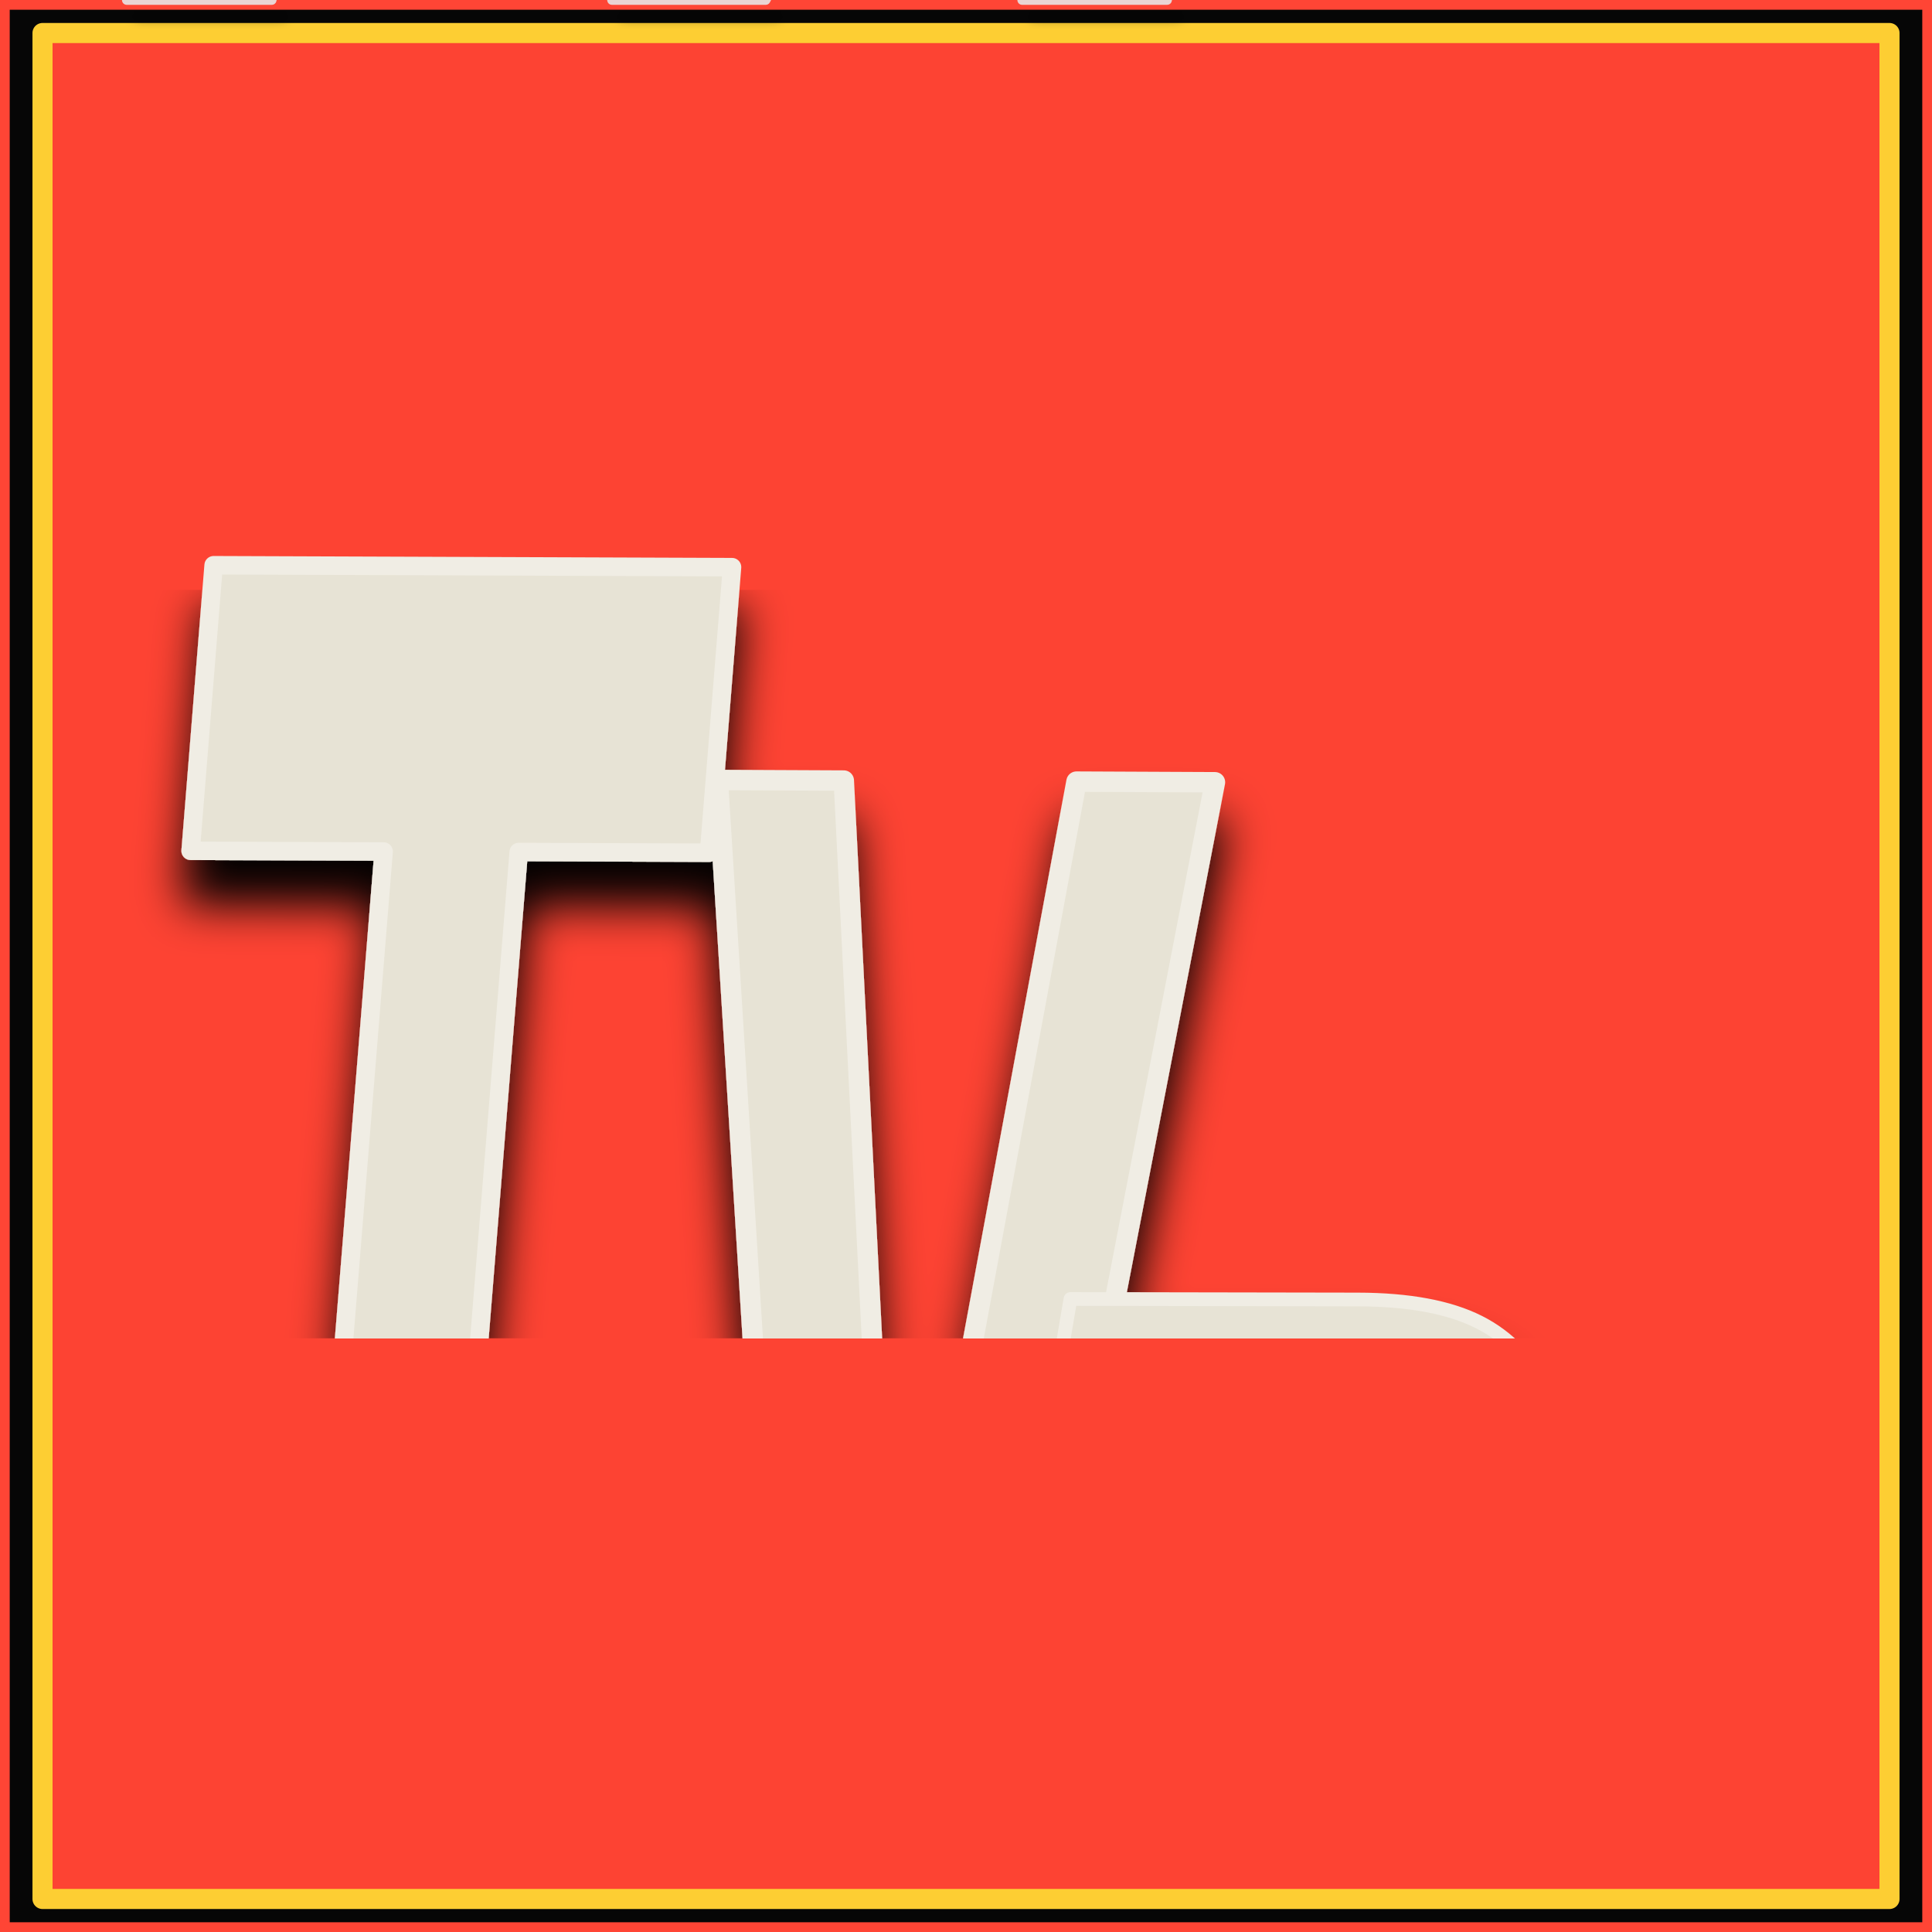
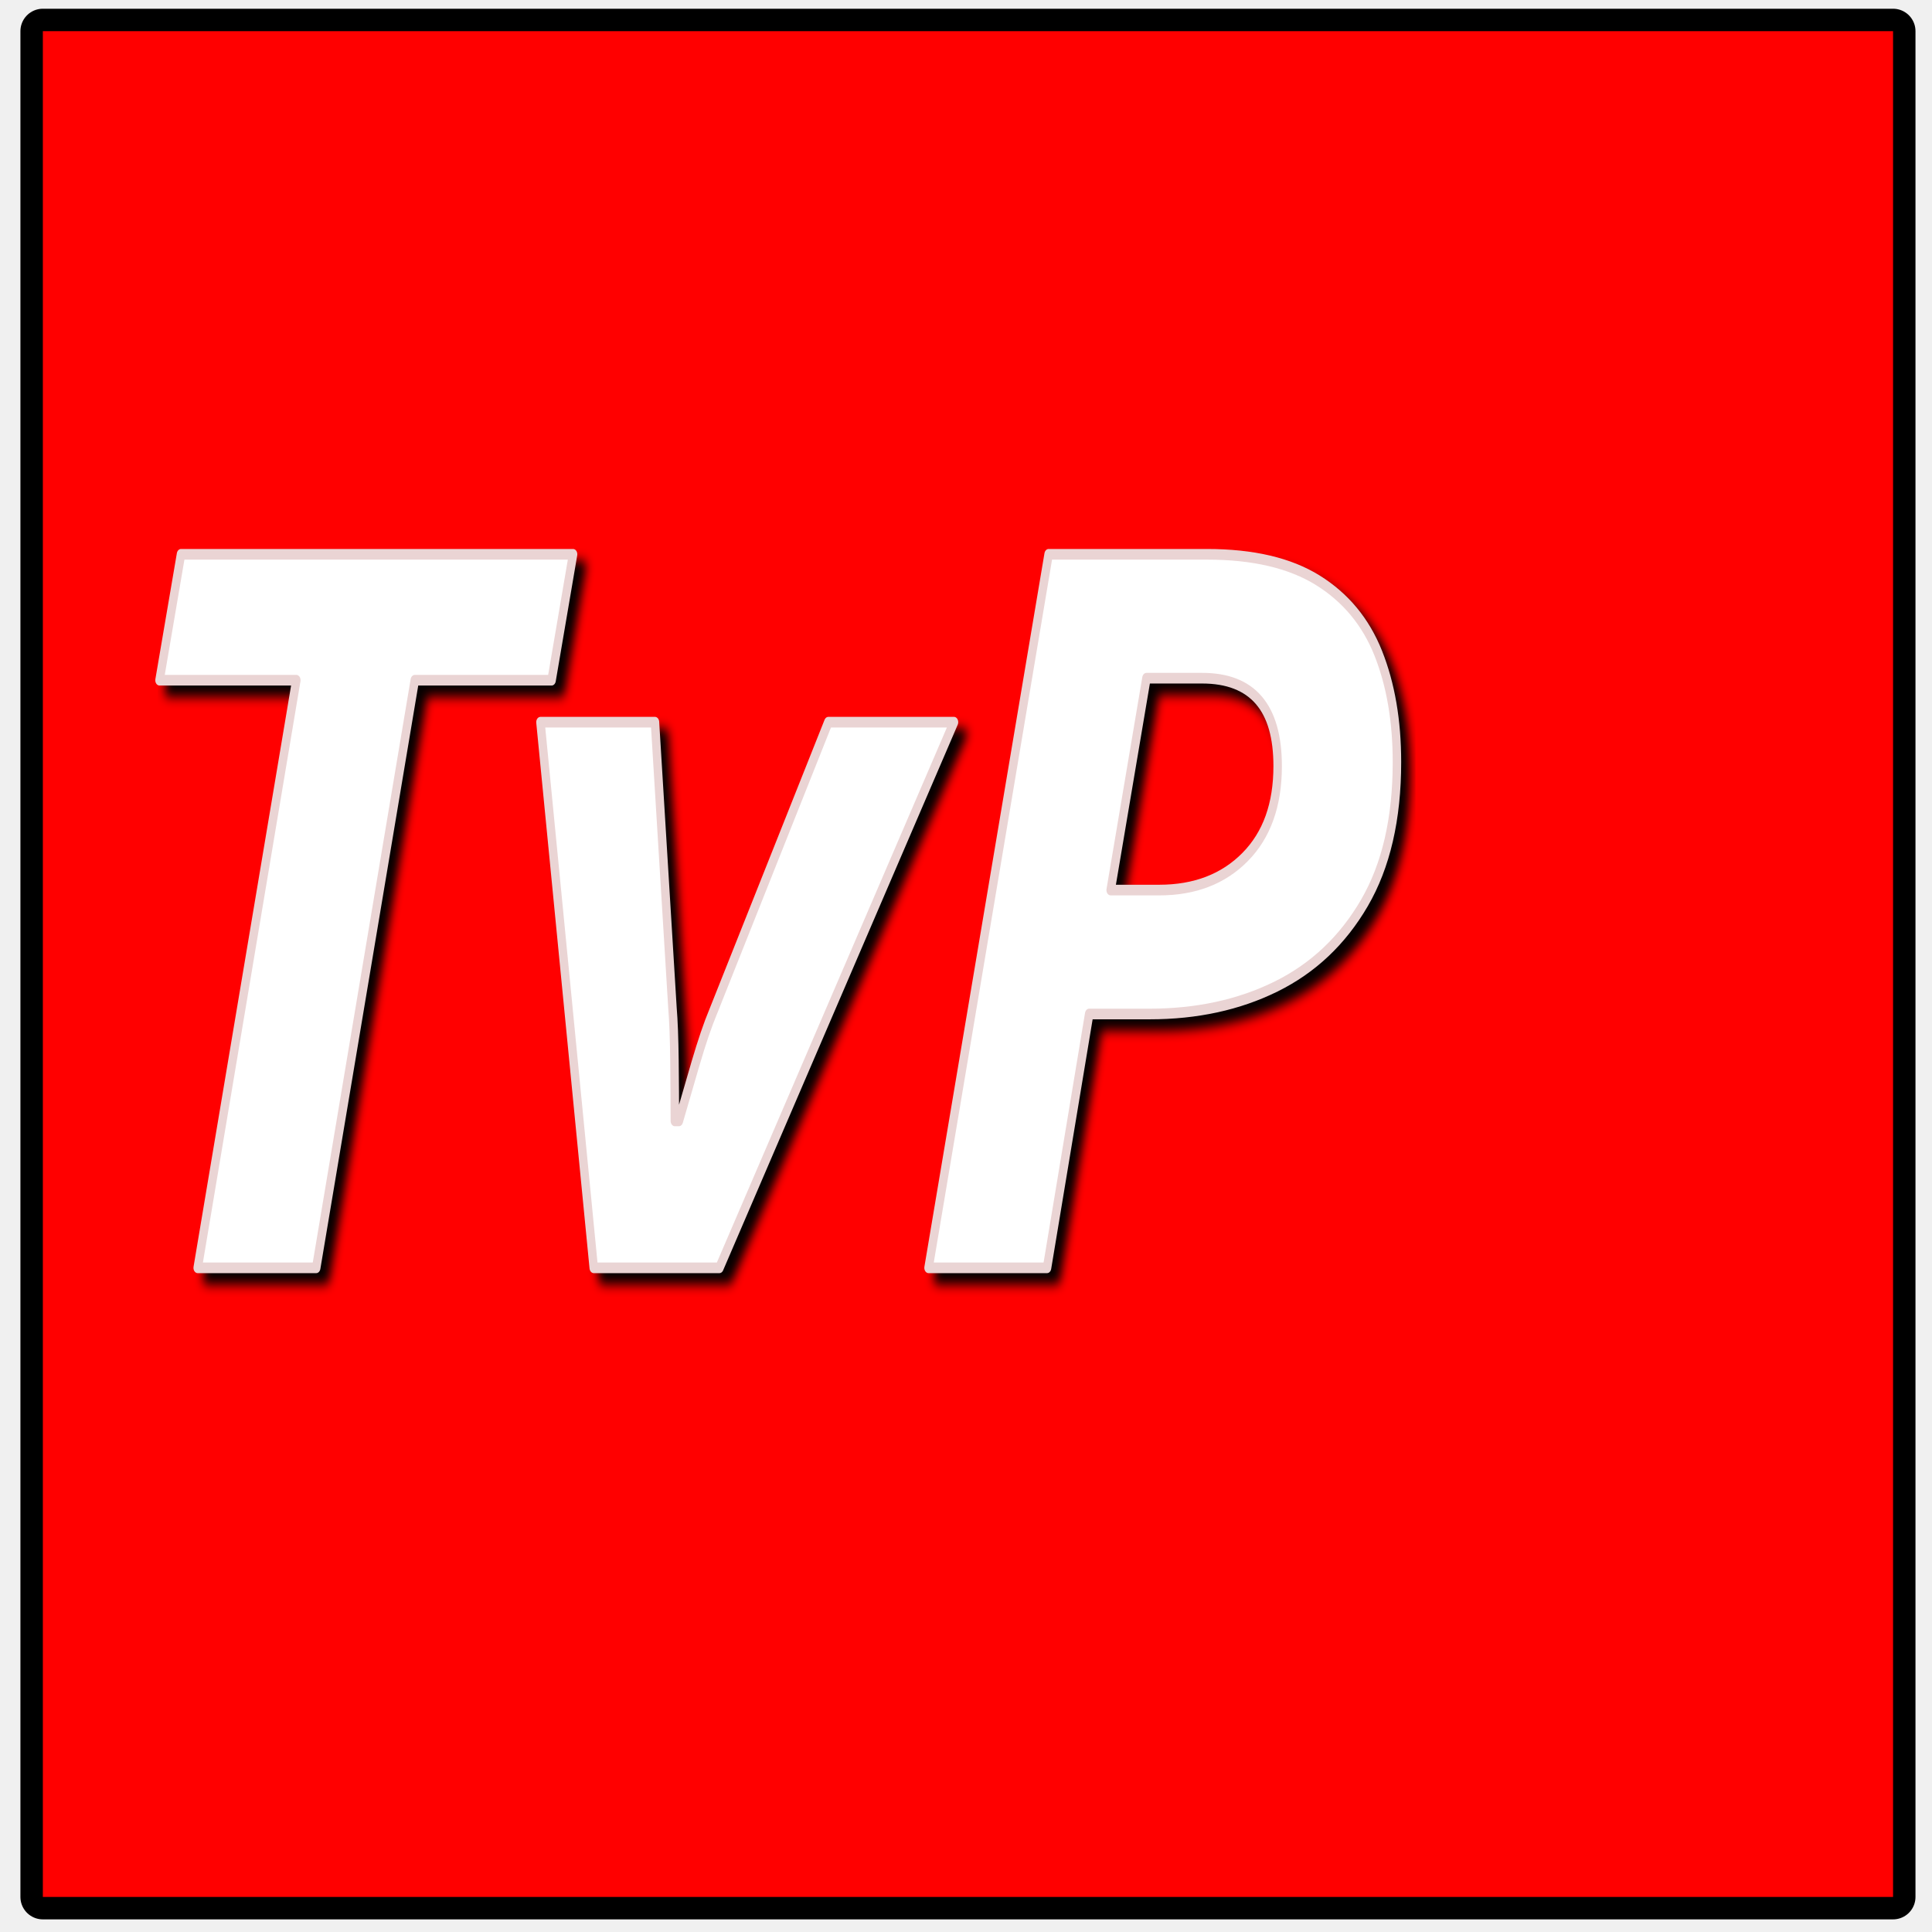
- <svg xmlns="http://www.w3.org/2000/svg" xmlns:ns1="http://vectornator.io" height="100%" stroke-miterlimit="10" style="fill-rule:nonzero;clip-rule:evenodd;stroke-linecap:round;stroke-linejoin:round;" version="1.1" viewBox="0 0 1024 1024" width="100%" xml:space="preserve" id="svg6">
+ <svg xmlns="http://www.w3.org/2000/svg" height="100%" stroke-miterlimit="10" style="fill-rule:nonzero;clip-rule:evenodd;stroke-linecap:round;stroke-linejoin:round;" version="1.1" viewBox="0 0 1024 1024" width="100%" xml:space="preserve" id="svg6">
  <defs id="defs1">
    <filter color-interpolation-filters="sRGB" filterUnits="userSpaceOnUse" height="420.711" id="Filter" width="929.565" x="65.753" y="288.618">
      <feDropShadow dx="-8.82386e-05" dy="24.022" flood-color="#000000" flood-opacity="0.982" in="SourceGraphic" result="Shadow" stdDeviation="12.011" />
    </filter>
-     <filter style="color-interpolation-filters:sRGB;" id="filter7" x="-0.012" y="-0.028" width="1.032" height="1.074">
+     <filter style="color-interpolation-filters:sRGB;" id="filter7" x="-0.009" y="-0.025" width="1.024" height="1.067">
      <feFlood result="flood" in="SourceGraphic" flood-opacity="0.976" flood-color="rgb(0,0,0)" id="feFlood6" />
      <feGaussianBlur result="blur" in="SourceGraphic" stdDeviation="3" id="feGaussianBlur6" />
      <feOffset result="offset" in="blur" dx="6" dy="6" id="feOffset6" />
      <feComposite result="comp1" operator="in" in="flood" in2="offset" id="feComposite6" />
      <feComposite result="comp2" operator="over" in="SourceGraphic" in2="comp1" id="feComposite7" />
    </filter>
+     <filter color-interpolation-filters="sRGB" filterUnits="userSpaceOnUse" height="420.711" id="Filter-8" width="929.565" x="65.753" y="288.618">
+       <feDropShadow dx="-8.82386e-05" dy="24.022" flood-color="#000000" flood-opacity="0.982" in="SourceGraphic" result="Shadow" stdDeviation="12.011" />
+     </filter>
  </defs>
-   <path d="M0 0L1024 0L1024 1024L0 1024L0 0Z" fill="#ffffff" fill-rule="nonzero" opacity="1" stroke="none" id="path1" />
  <clipPath id="ArtboardFrame">
    <rect height="1024" width="1024" x="0" y="0" id="rect1" />
  </clipPath>
-   <g clip-path="url(#ArtboardFrame)" id="レイヤー-2" ns1:layerName="レイヤー 2" style="display:inline">
-     <path d="M 0,0 H 1024 V 1024 H 0 Z" fill="#000000" fill-opacity="0.982" fill-rule="nonzero" opacity="0.992" stroke="#ff4433" stroke-linecap="butt" stroke-linejoin="round" stroke-width="10.306" ns1:layerName="長方形 1" id="path2" />
-     <path d="M 1001.47,554.102 V 1006.5 H 22.533 V 17.5 H 446.973 1001.47 v 536.602" fill="#ff4433" fill-rule="nonzero" opacity="0.992" stroke="#ffd033" stroke-linecap="butt" stroke-linejoin="round" stroke-width="10.643" ns1:layerName="長方形 1" id="path3" />
-     <g fill="#e7e3d5" filter="url(#Filter)" stroke="#f0ede4" stroke-linecap="butt" stroke-linejoin="round" stroke-width="6.161" ns1:layerName="Text 2" ns1:shadowAngle="1.5708" ns1:shadowColor="#000000" ns1:shadowOffset="24.0222" ns1:shadowOpacity="0.981954" ns1:shadowRadius="24.0222" id="g6">
-       <path d="m 213.978,1205.913 -71.841,-0.267 61.194,-754.318 -102.29,-0.38 12.191,-151.358 274.755,1.018 -12.191,151.358 -100.863,-0.375 z" id="path4" style="stroke-width:9.806" />
-       <path d="m 489.112,1216.206 -58.471,-0.267 -50.166,-802.53 66.756,0.304 17.642,349.859 c 4.862,94.708 7.762,157.674 8.699,188.905 1.265,-8.555 6.76,-41.14 16.483,-97.756 9.724,-56.616 15.693,-90.71 17.906,-102.284 l 62.602,-338.162 73.385,0.336 z" id="path5" style="stroke-width:10.816" />
-       <path d="m 565.708,1151.531 -77.141,-0.136 78.8,-462.909 152.24,0.269 c 27.076,0.049 48.487,4.034 64.233,11.959 15.745,7.924 28.208,21.002 37.389,39.232 9.18,18.231 13.761,39.98 13.74,65.25 -0.019,23.374 -3.699,46.109 -11.04,68.205 -7.341,22.098 -16.337,39.771 -26.991,53.017 -10.654,13.248 -22.115,23.282 -34.382,30.104 -12.266,6.822 -28.789,12.005 -49.567,15.547 -12.093,2.085 -34.742,3.098 -67.948,3.039 l -49.3,-0.088 z m 42.867,-253.242 23.755,0.042 c 40.699,0.072 67.864,-3.039 81.492,-9.333 13.628,-6.292 24.365,-16.381 32.21,-30.265 7.844,-13.884 11.774,-29.144 11.788,-45.779 0.008,-11.159 -1.985,-20.323 -5.98,-27.489 -3.996,-7.167 -9.612,-12.389 -16.846,-15.665 -7.235,-3.277 -23.368,-4.936 -48.401,-4.981 l -55.174,-0.097 z" id="path6" style="display:inline;opacity:1;mix-blend-mode:normal;stroke-width:7.265" />
-     </g>
+   <g id="layer1">
+     <rect style="clip-rule:evenodd;opacity:1;fill:#ff0000;fill-rule:nonzero;stroke:#000000;stroke-width:23.777;stroke-linecap:round;stroke-linejoin:round;stroke-miterlimit:0;stroke-dasharray:none;stroke-opacity:1;paint-order:stroke markers fill" id="rect2" width="980.645" height="988.903" x="22.71" y="16.516" />
  </g>
-   <text xml:space="preserve" style="font-style:italic;font-weight:bold;font-size:524.678px;line-height:0px;font-family:Corbel;-inkscape-font-specification:'Corbel, Bold Italic';display:inline;opacity:1;fill:#ffffff;stroke:#ead4d4;stroke-width:5.033;stroke-linejoin:round;stroke-dasharray:none;stroke-opacity:1;paint-order:fill markers stroke;filter:url(#filter7)" x="59.938" y="696.368" id="text6" transform="scale(0.9842334,1.016019)">
-     <tspan id="tspan6" x="0" y="0" style="stroke:#ead4d4;stroke-width:5.033;stroke-dasharray:none;stroke-opacity:1">TvP</tspan>
-   </text>
+   <g id="layer2">
+     <text xml:space="preserve" style="font-style:italic;font-weight:bold;font-size:524.678px;line-height:0px;font-family:Corbel;-inkscape-font-specification:'Corbel, Bold Italic';clip-rule:evenodd;display:inline;opacity:1;fill:#ffffff;fill-rule:nonzero;stroke:#ead4d4;stroke-width:5.589;stroke-linecap:round;stroke-linejoin:round;stroke-dasharray:none;stroke-opacity:1;paint-order:fill markers stroke;filter:url(#filter7)" x="59.938" y="696.368" id="text6" transform="matrix(0.8033572,0,0,1.009543,1.840903,-31.03934)">
+       <tspan id="tspan6" x="59.938" y="696.368" style="stroke:#ead4d4;stroke-width:5.589;stroke-dasharray:none;stroke-opacity:1">TvP</tspan>
+     </text>
+   </g>
</svg>
